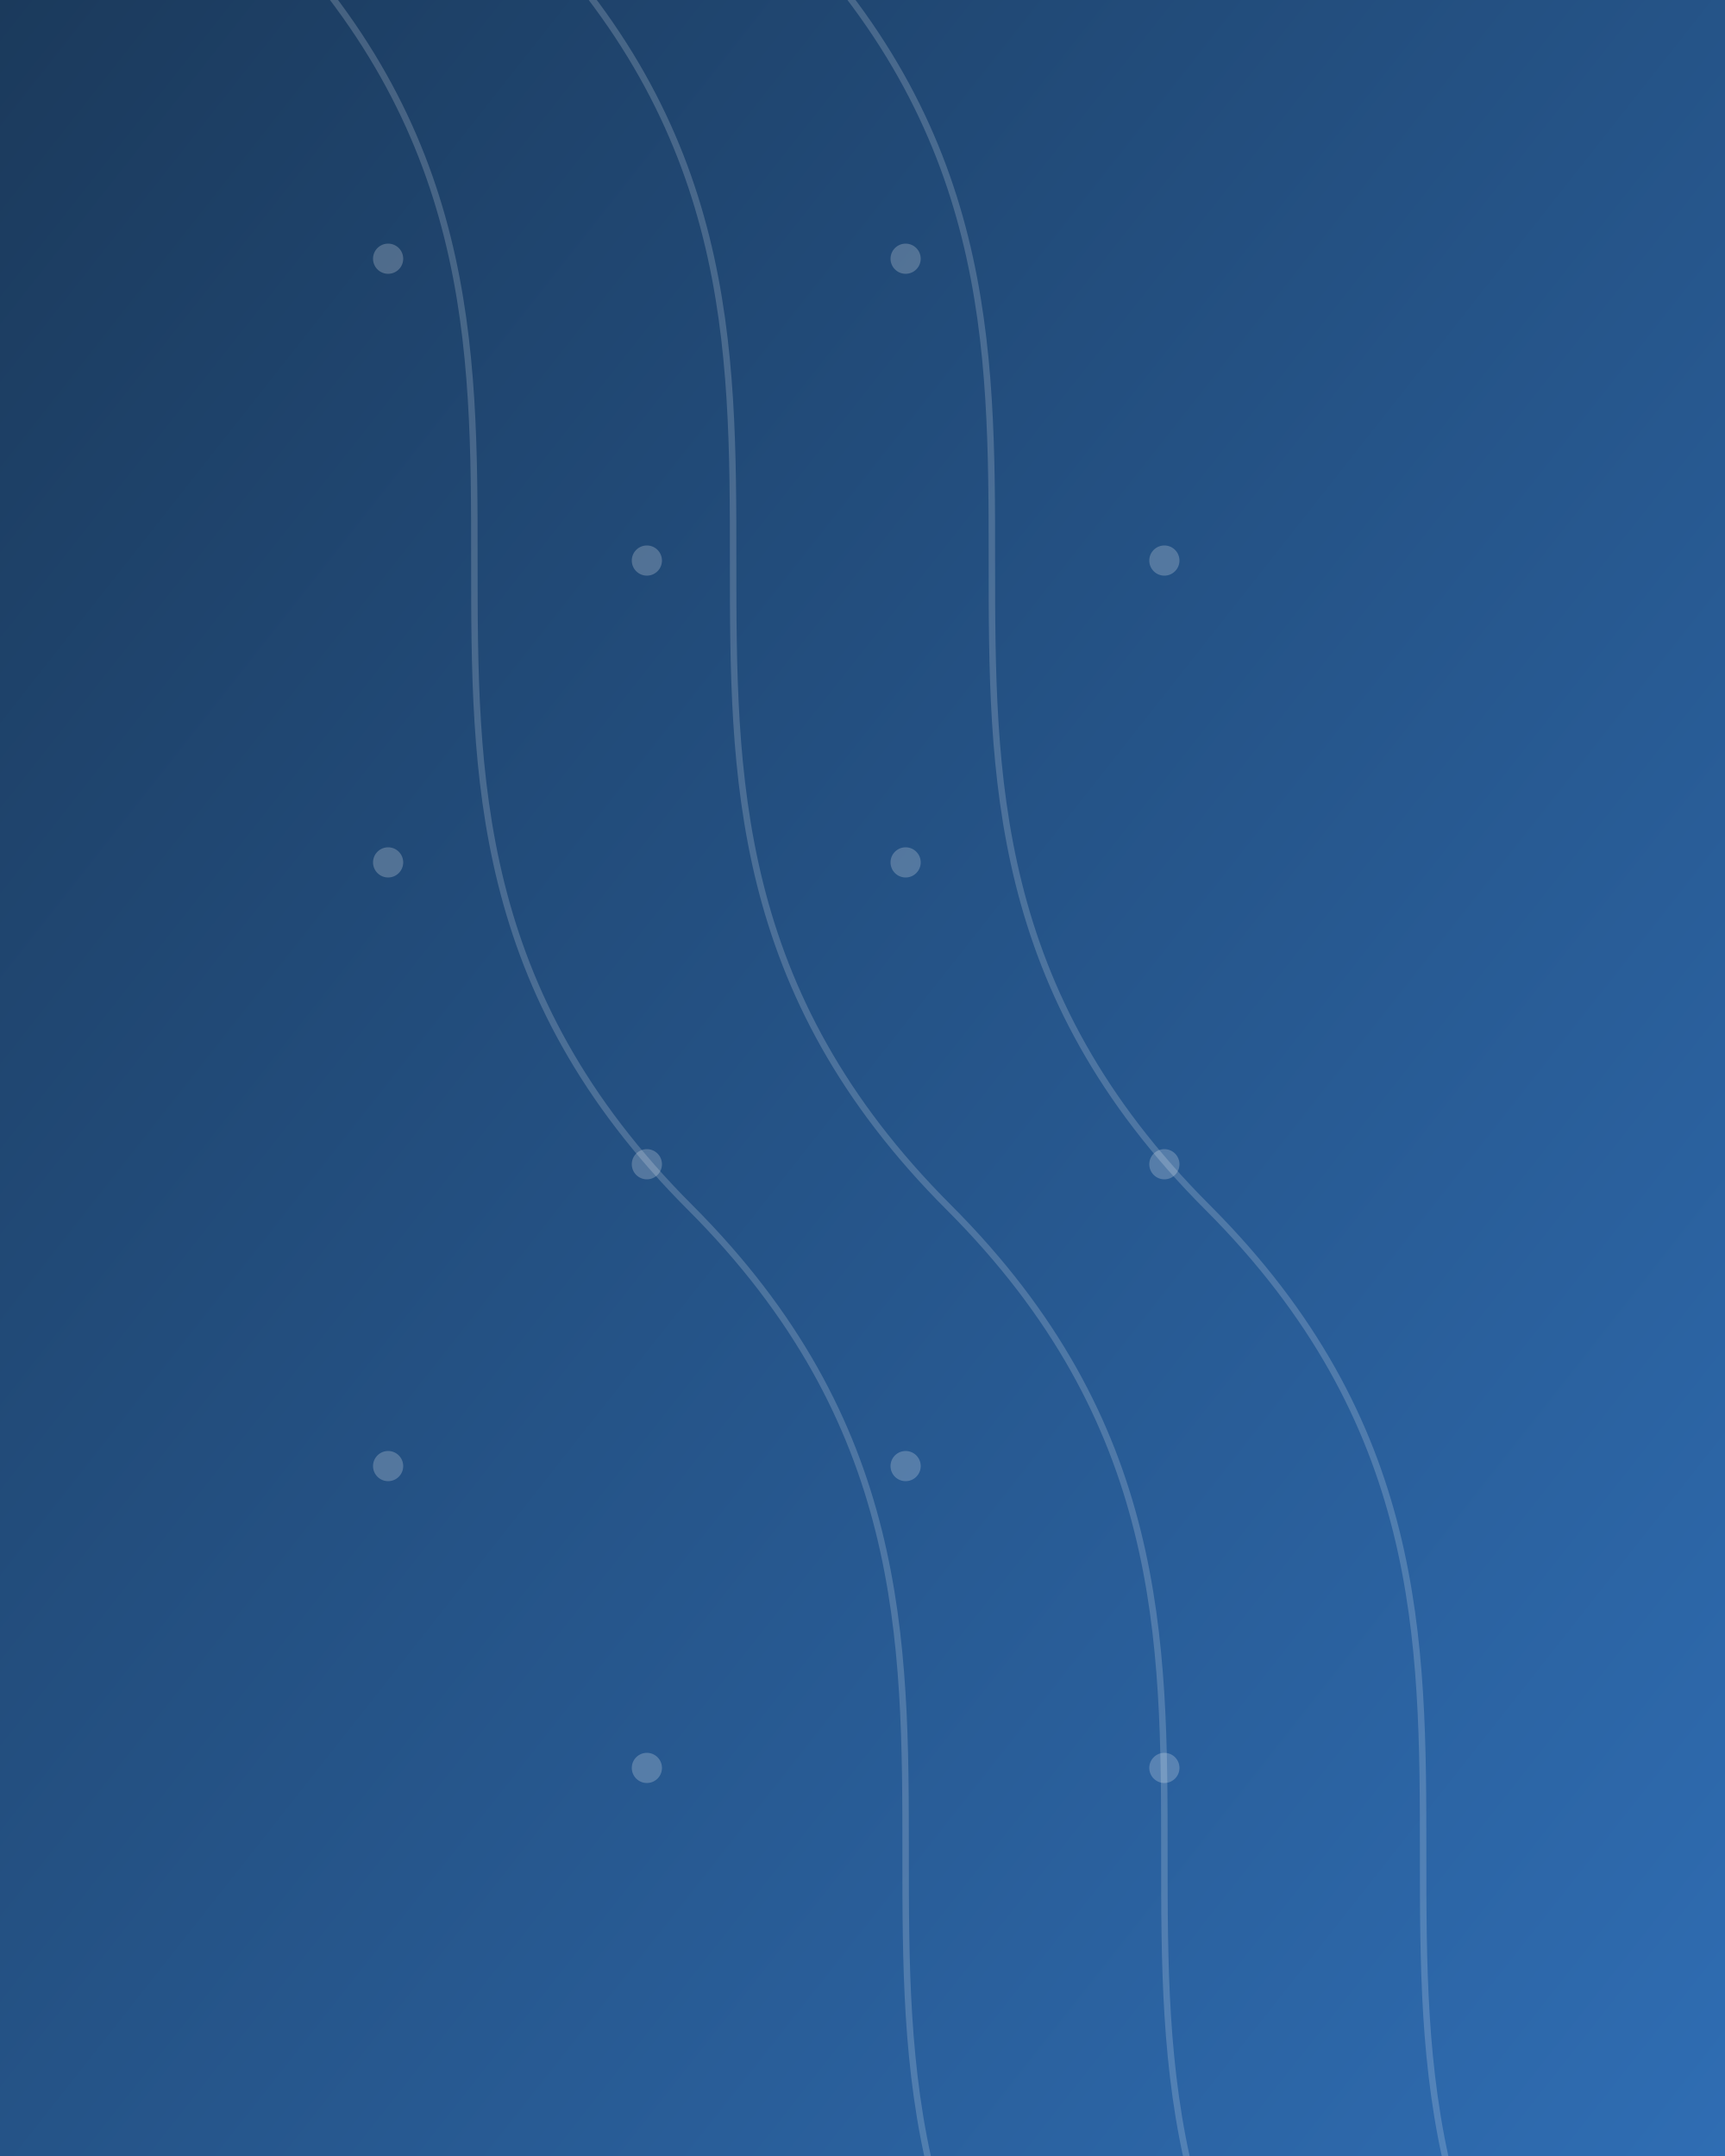
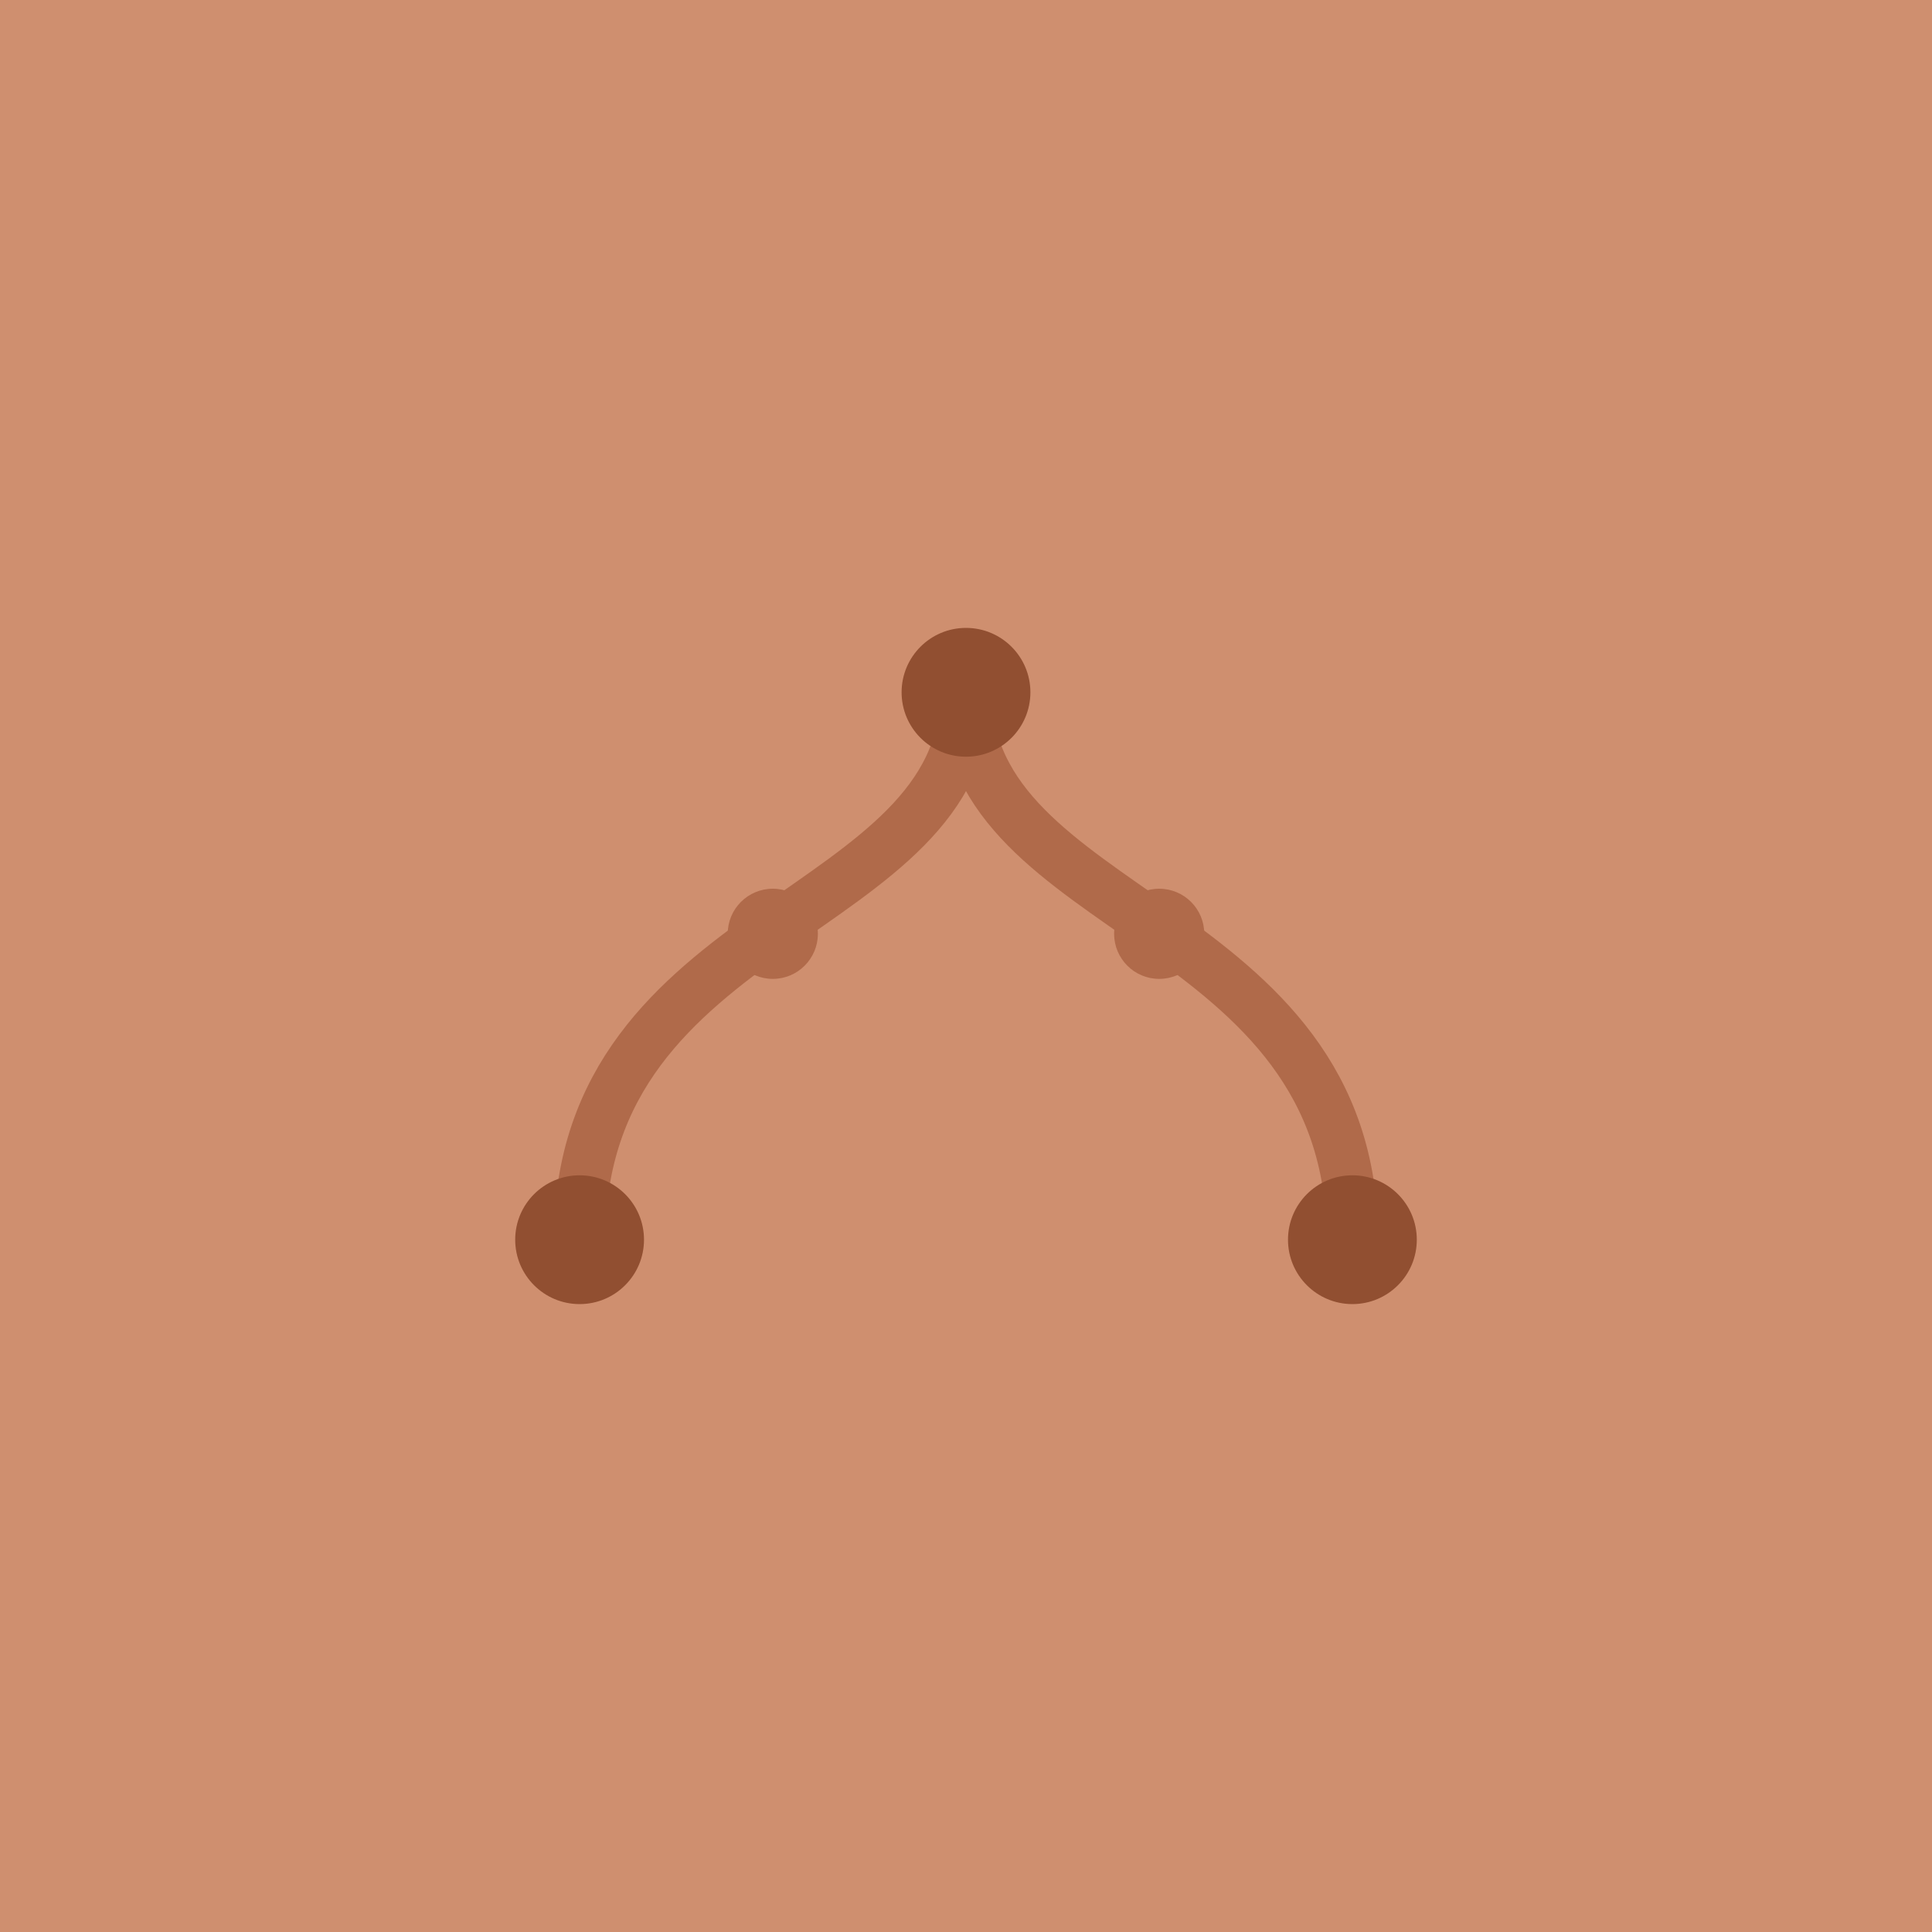
- <svg xmlns="http://www.w3.org/2000/svg" width="800" height="1000" viewBox="0 0 800 1000">
-   <defs>
-     <linearGradient id="g1" x1="0" y1="0" x2="1" y2="1">
-       <stop offset="0" stop-color="#1b3a5c" />
-       <stop offset="1" stop-color="#2f6db3" />
-     </linearGradient>
-   </defs>
-   <rect width="800" height="1000" fill="url(#g1)" />
-   <g fill="none" stroke="#ffffff" stroke-opacity="0.18" stroke-width="3">
-     <path d="M120 -40 C 320 160, 120 360, 320 560 C 520 760, 320 960, 520 1160" />
-     <path d="M240 -40 C 440 160, 240 360, 440 560 C 640 760, 440 960, 640 1160" />
-     <path d="M360 -40 C 560 160, 360 360, 560 560 C 760 760, 560 960, 760 1160" />
-   </g>
-   <g fill="#ffffff" fill-opacity="0.22">
-     <circle cx="180" cy="120" r="7" />
-     <circle cx="300" cy="260" r="7" />
-     <circle cx="180" cy="400" r="7" />
-     <circle cx="300" cy="540" r="7" />
-     <circle cx="180" cy="680" r="7" />
-     <circle cx="300" cy="820" r="7" />
-     <circle cx="420" cy="120" r="7" />
-     <circle cx="540" cy="260" r="7" />
-     <circle cx="420" cy="400" r="7" />
-     <circle cx="540" cy="540" r="7" />
-     <circle cx="420" cy="680" r="7" />
-     <circle cx="540" cy="820" r="7" />
+ <svg xmlns="http://www.w3.org/2000/svg" width="600" height="600" viewBox="0 0 600 600">
+   <rect width="600" height="600" fill="#cf8f6f" />
+   <g transform="translate(0,85)">
+     <path d="M180 300 C 180 200, 300 200, 300 130 C 300 200, 420 200, 420 300" fill="none" stroke="#b06a4a" stroke-width="16" stroke-linecap="round" />
+     <circle cx="180" cy="300" r="20" fill="#914f31" />
+     <circle cx="300" cy="130" r="20" fill="#914f31" />
+     <circle cx="420" cy="300" r="20" fill="#914f31" />
+     <circle cx="240" cy="205" r="14" fill="#b06a4a" />
+     <circle cx="360" cy="205" r="14" fill="#b06a4a" />
  </g>
</svg>
